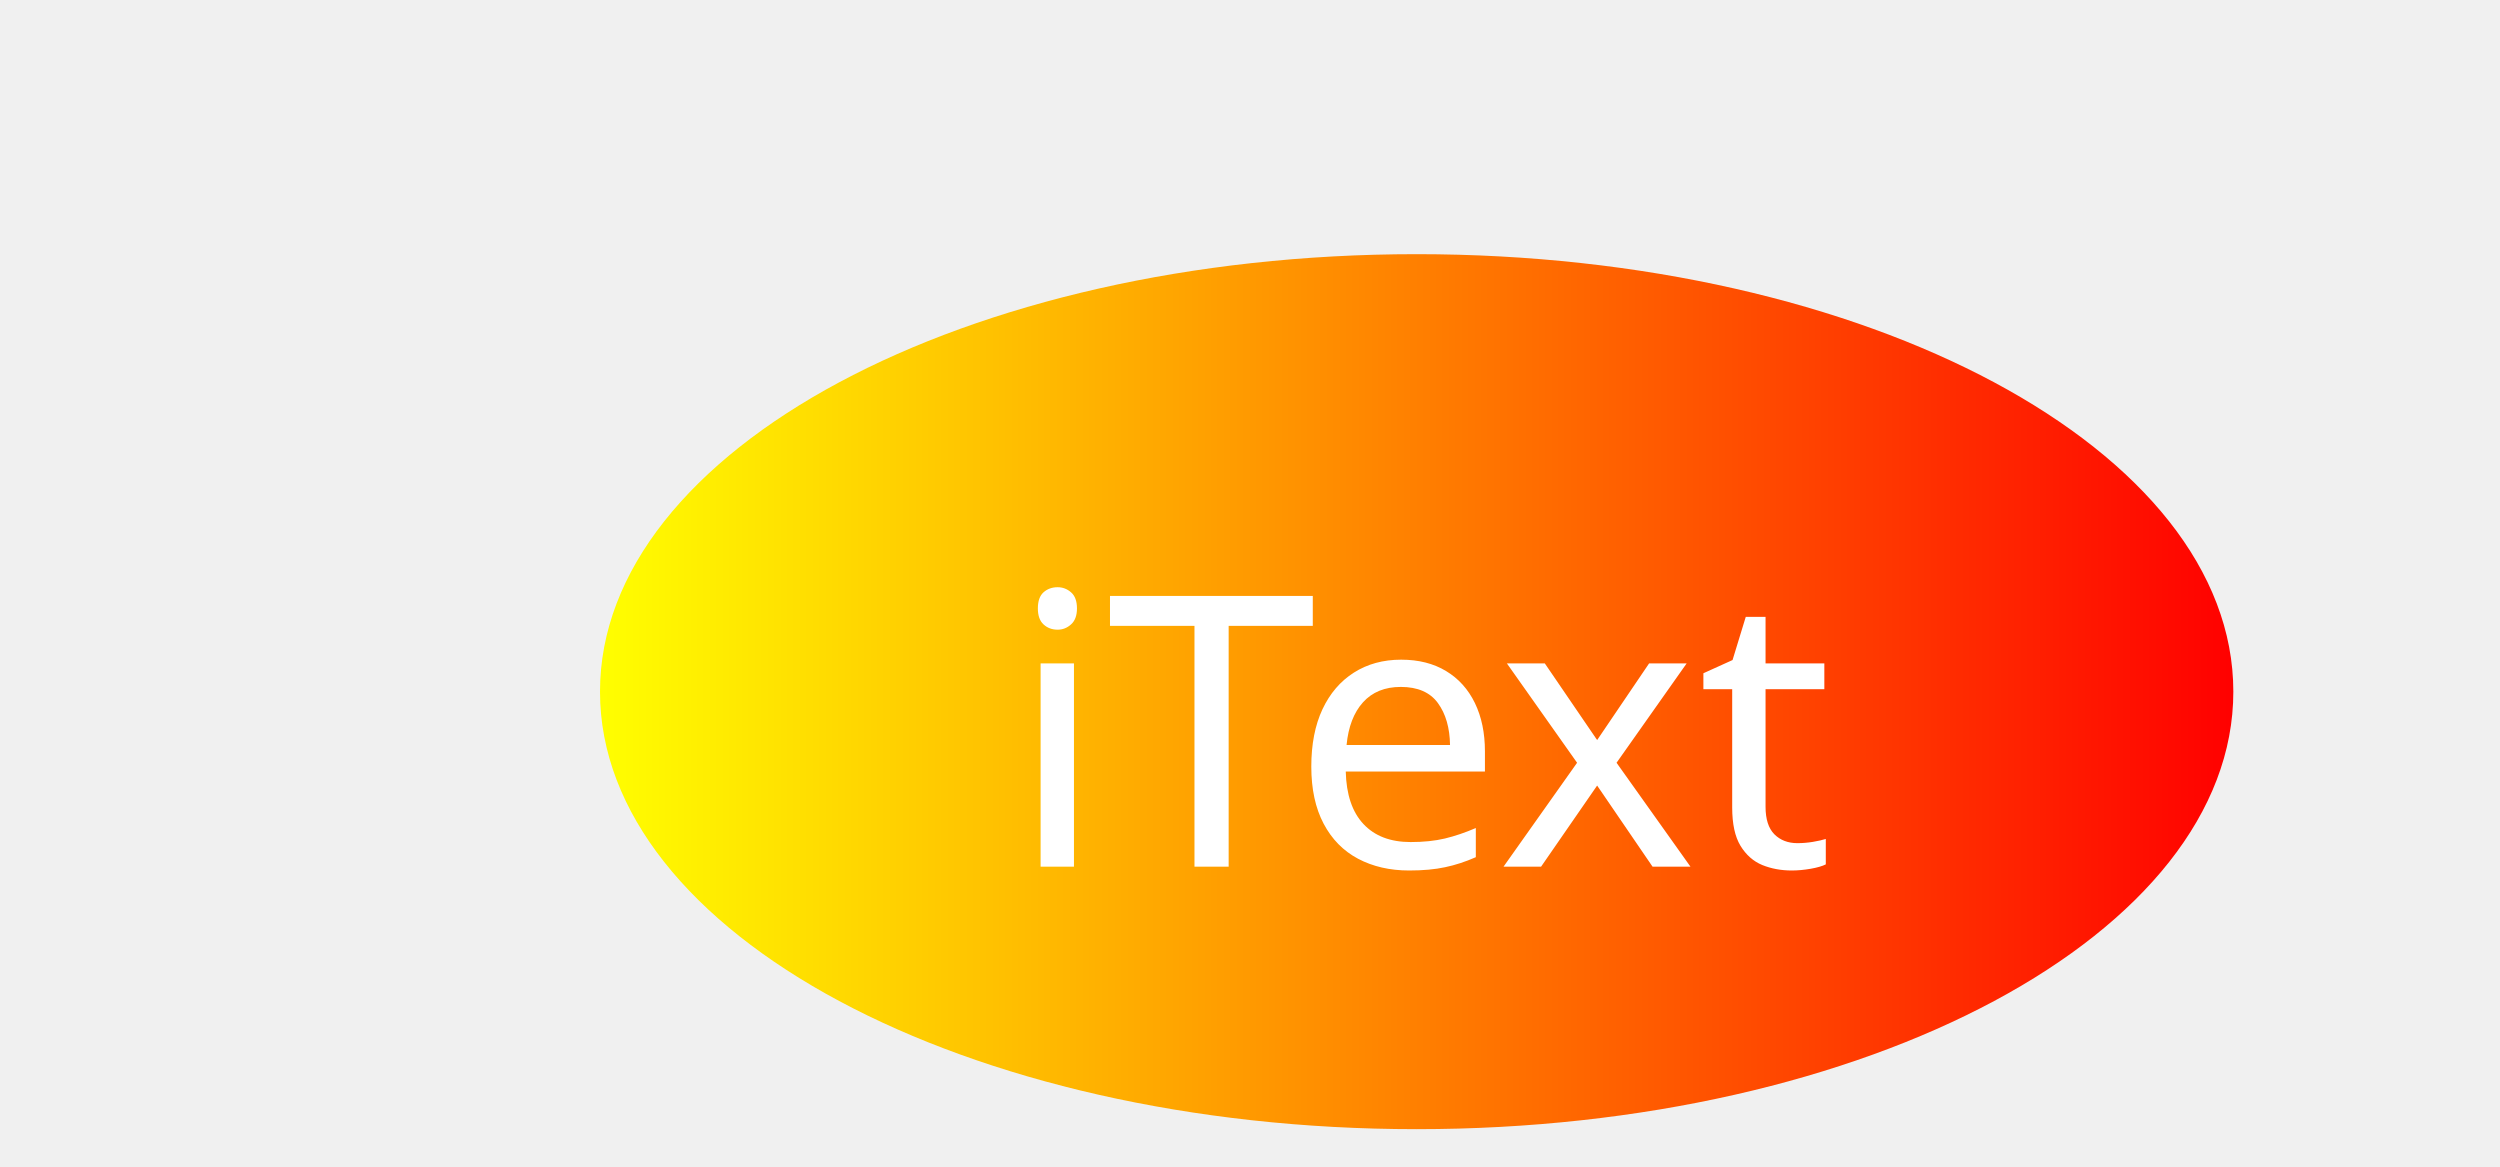
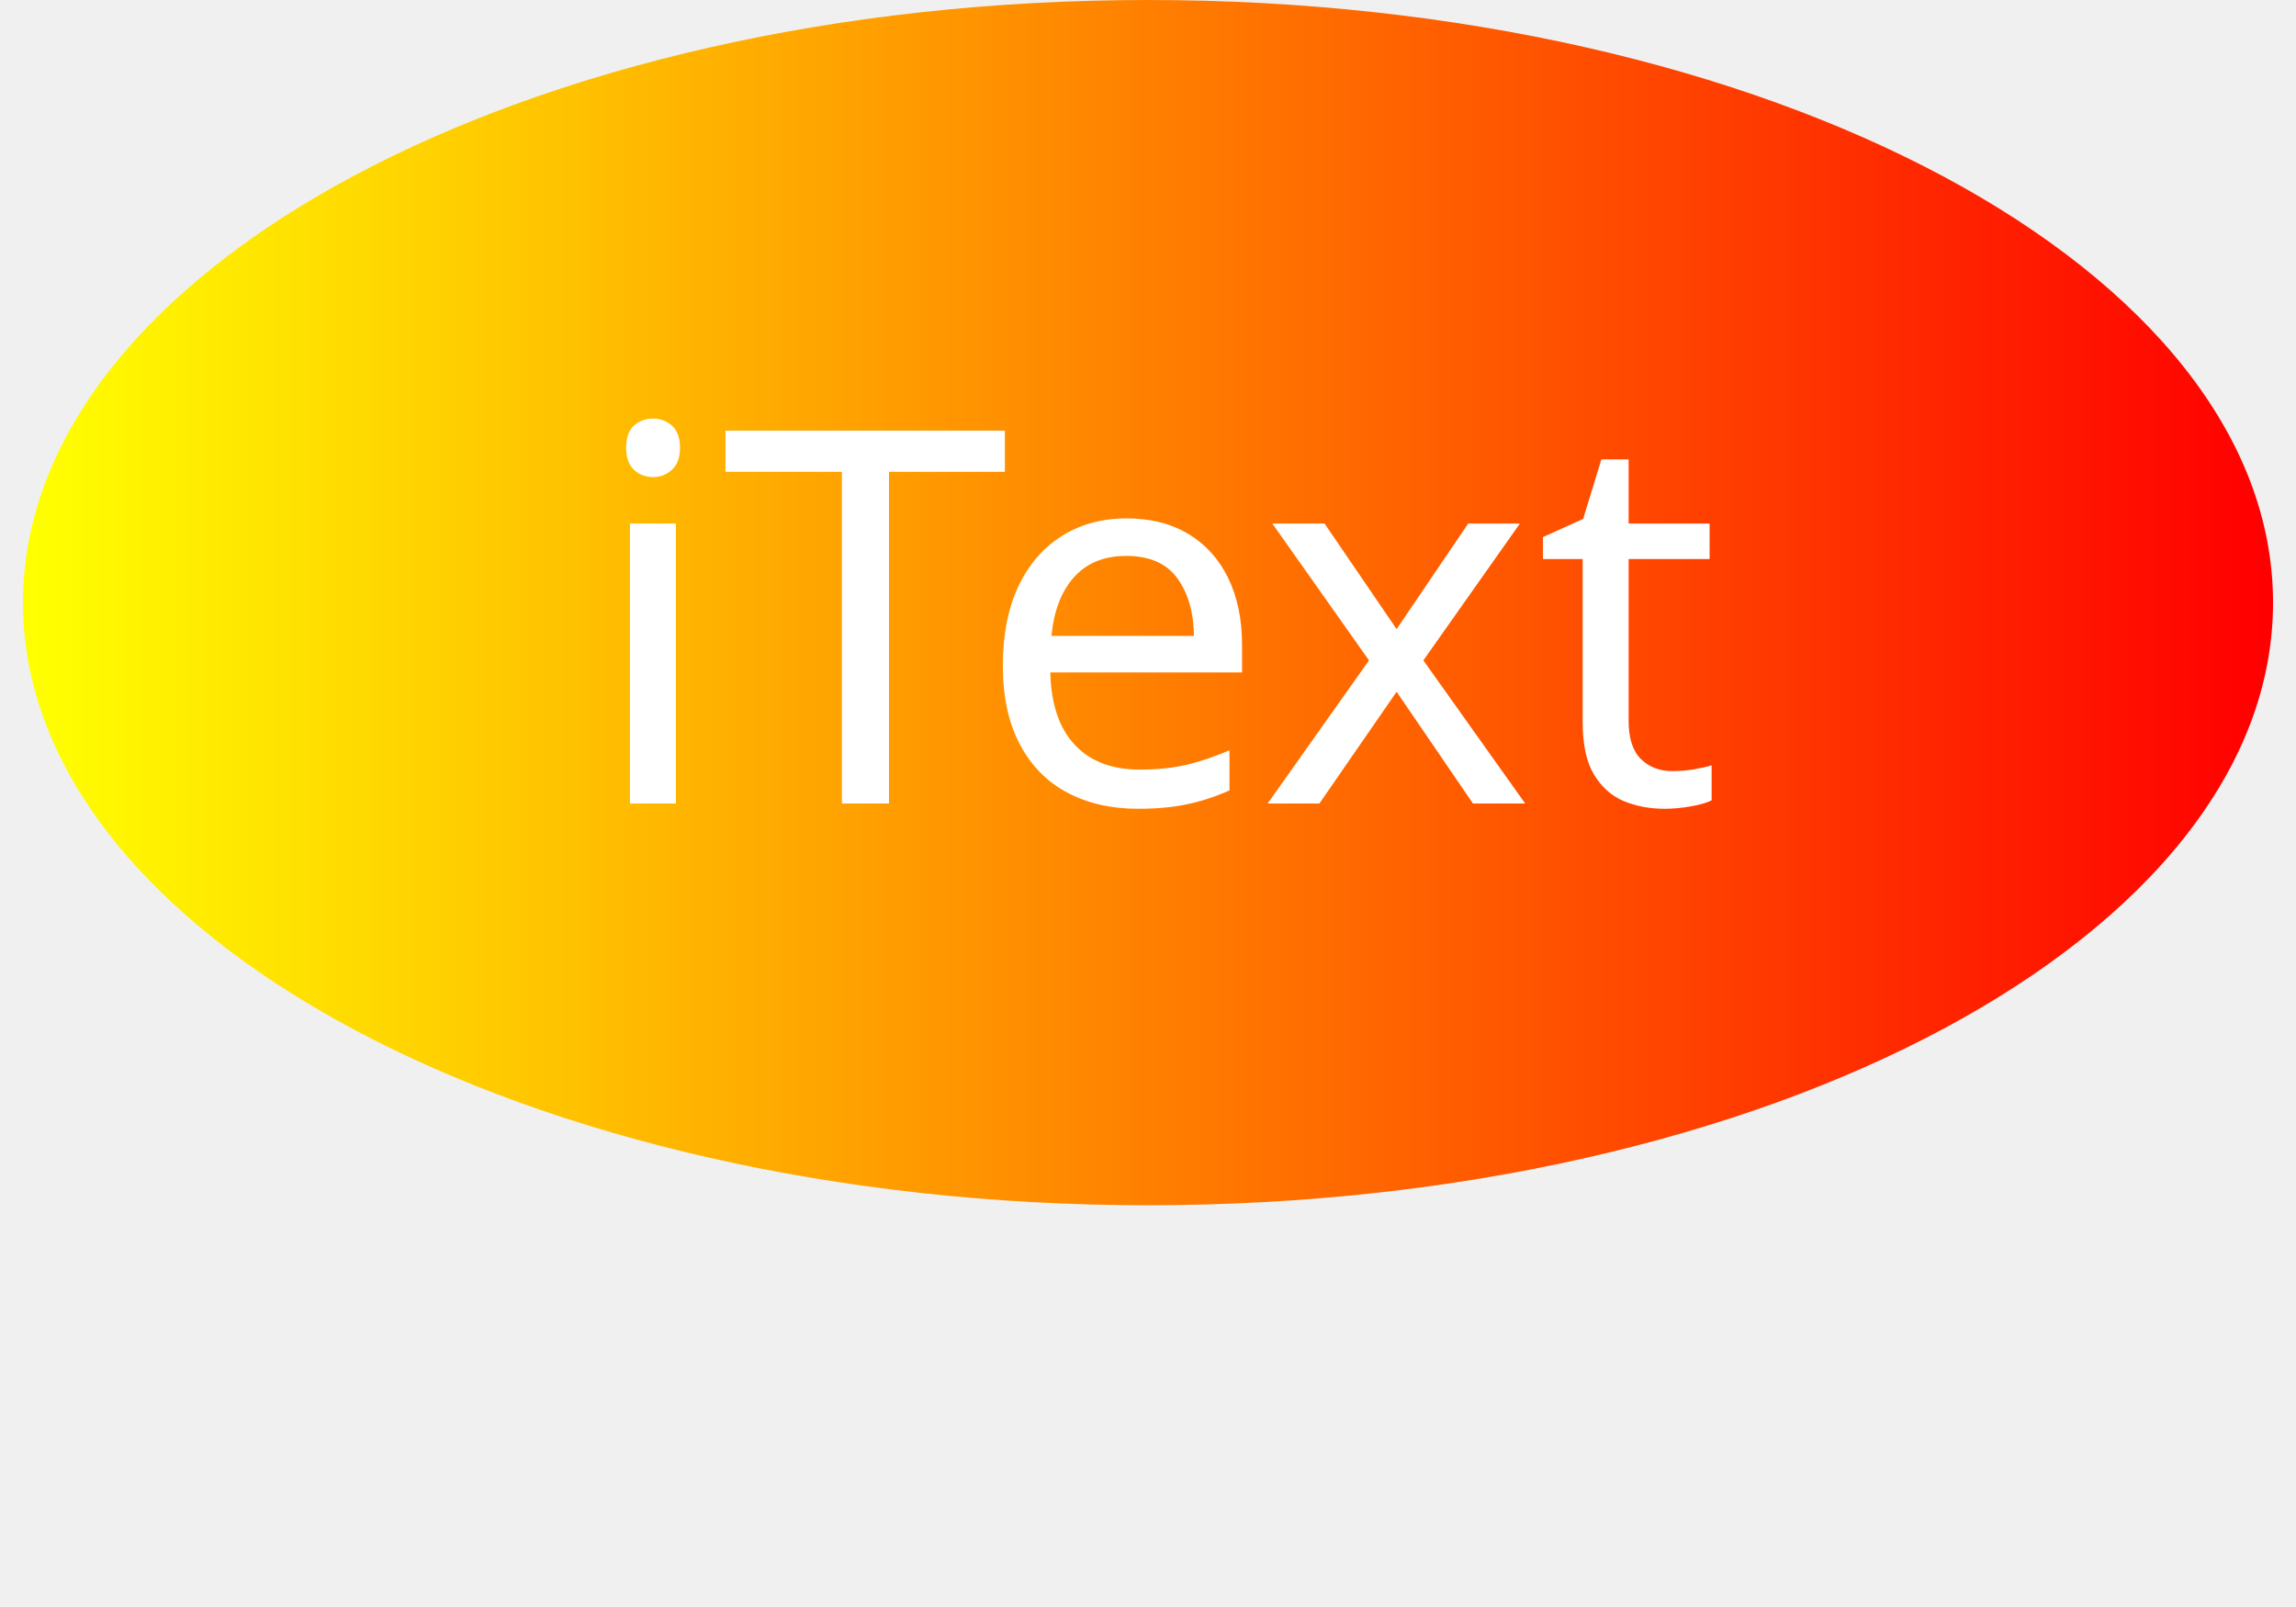
- <svg xmlns="http://www.w3.org/2000/svg" xmlns:xlink="http://www.w3.org/1999/xlink" width="1500" height="700">
+ <svg xmlns="http://www.w3.org/2000/svg" xmlns:xlink="http://www.w3.org/1999/xlink" width="1000" height="700">
  <symbol id="myDot" viewBox="0 0 200 200">
    <defs>
      <linearGradient id="grad1" x1="0%" y1="0%" x2="100%" y2="0%">
        <stop offset="0%" style="stop-color:rgb(255,255,0);" />
        <stop offset="100%" style="stop-color:rgb(255,0,0);" />
      </linearGradient>
    </defs>
-     <ellipse cx="100" cy="90" rx="140" ry="75" fill="url(#grad1)" />
-     <text fill="#ffffff" font-size="65" font-family="Verdana" x="30" y="120">iText</text>
+     <ellipse cx="100" cy="75" rx="140" ry="75" fill="url(#grad1)" />
+     <text fill="#ffffff" font-size="65" font-family="Verdana" x="30" y="100">iText</text>
  </symbol>
-   <use xlink:href="#myDot" x="100" y="100" />
+   <use xlink:href="#myDot" />
</svg>
